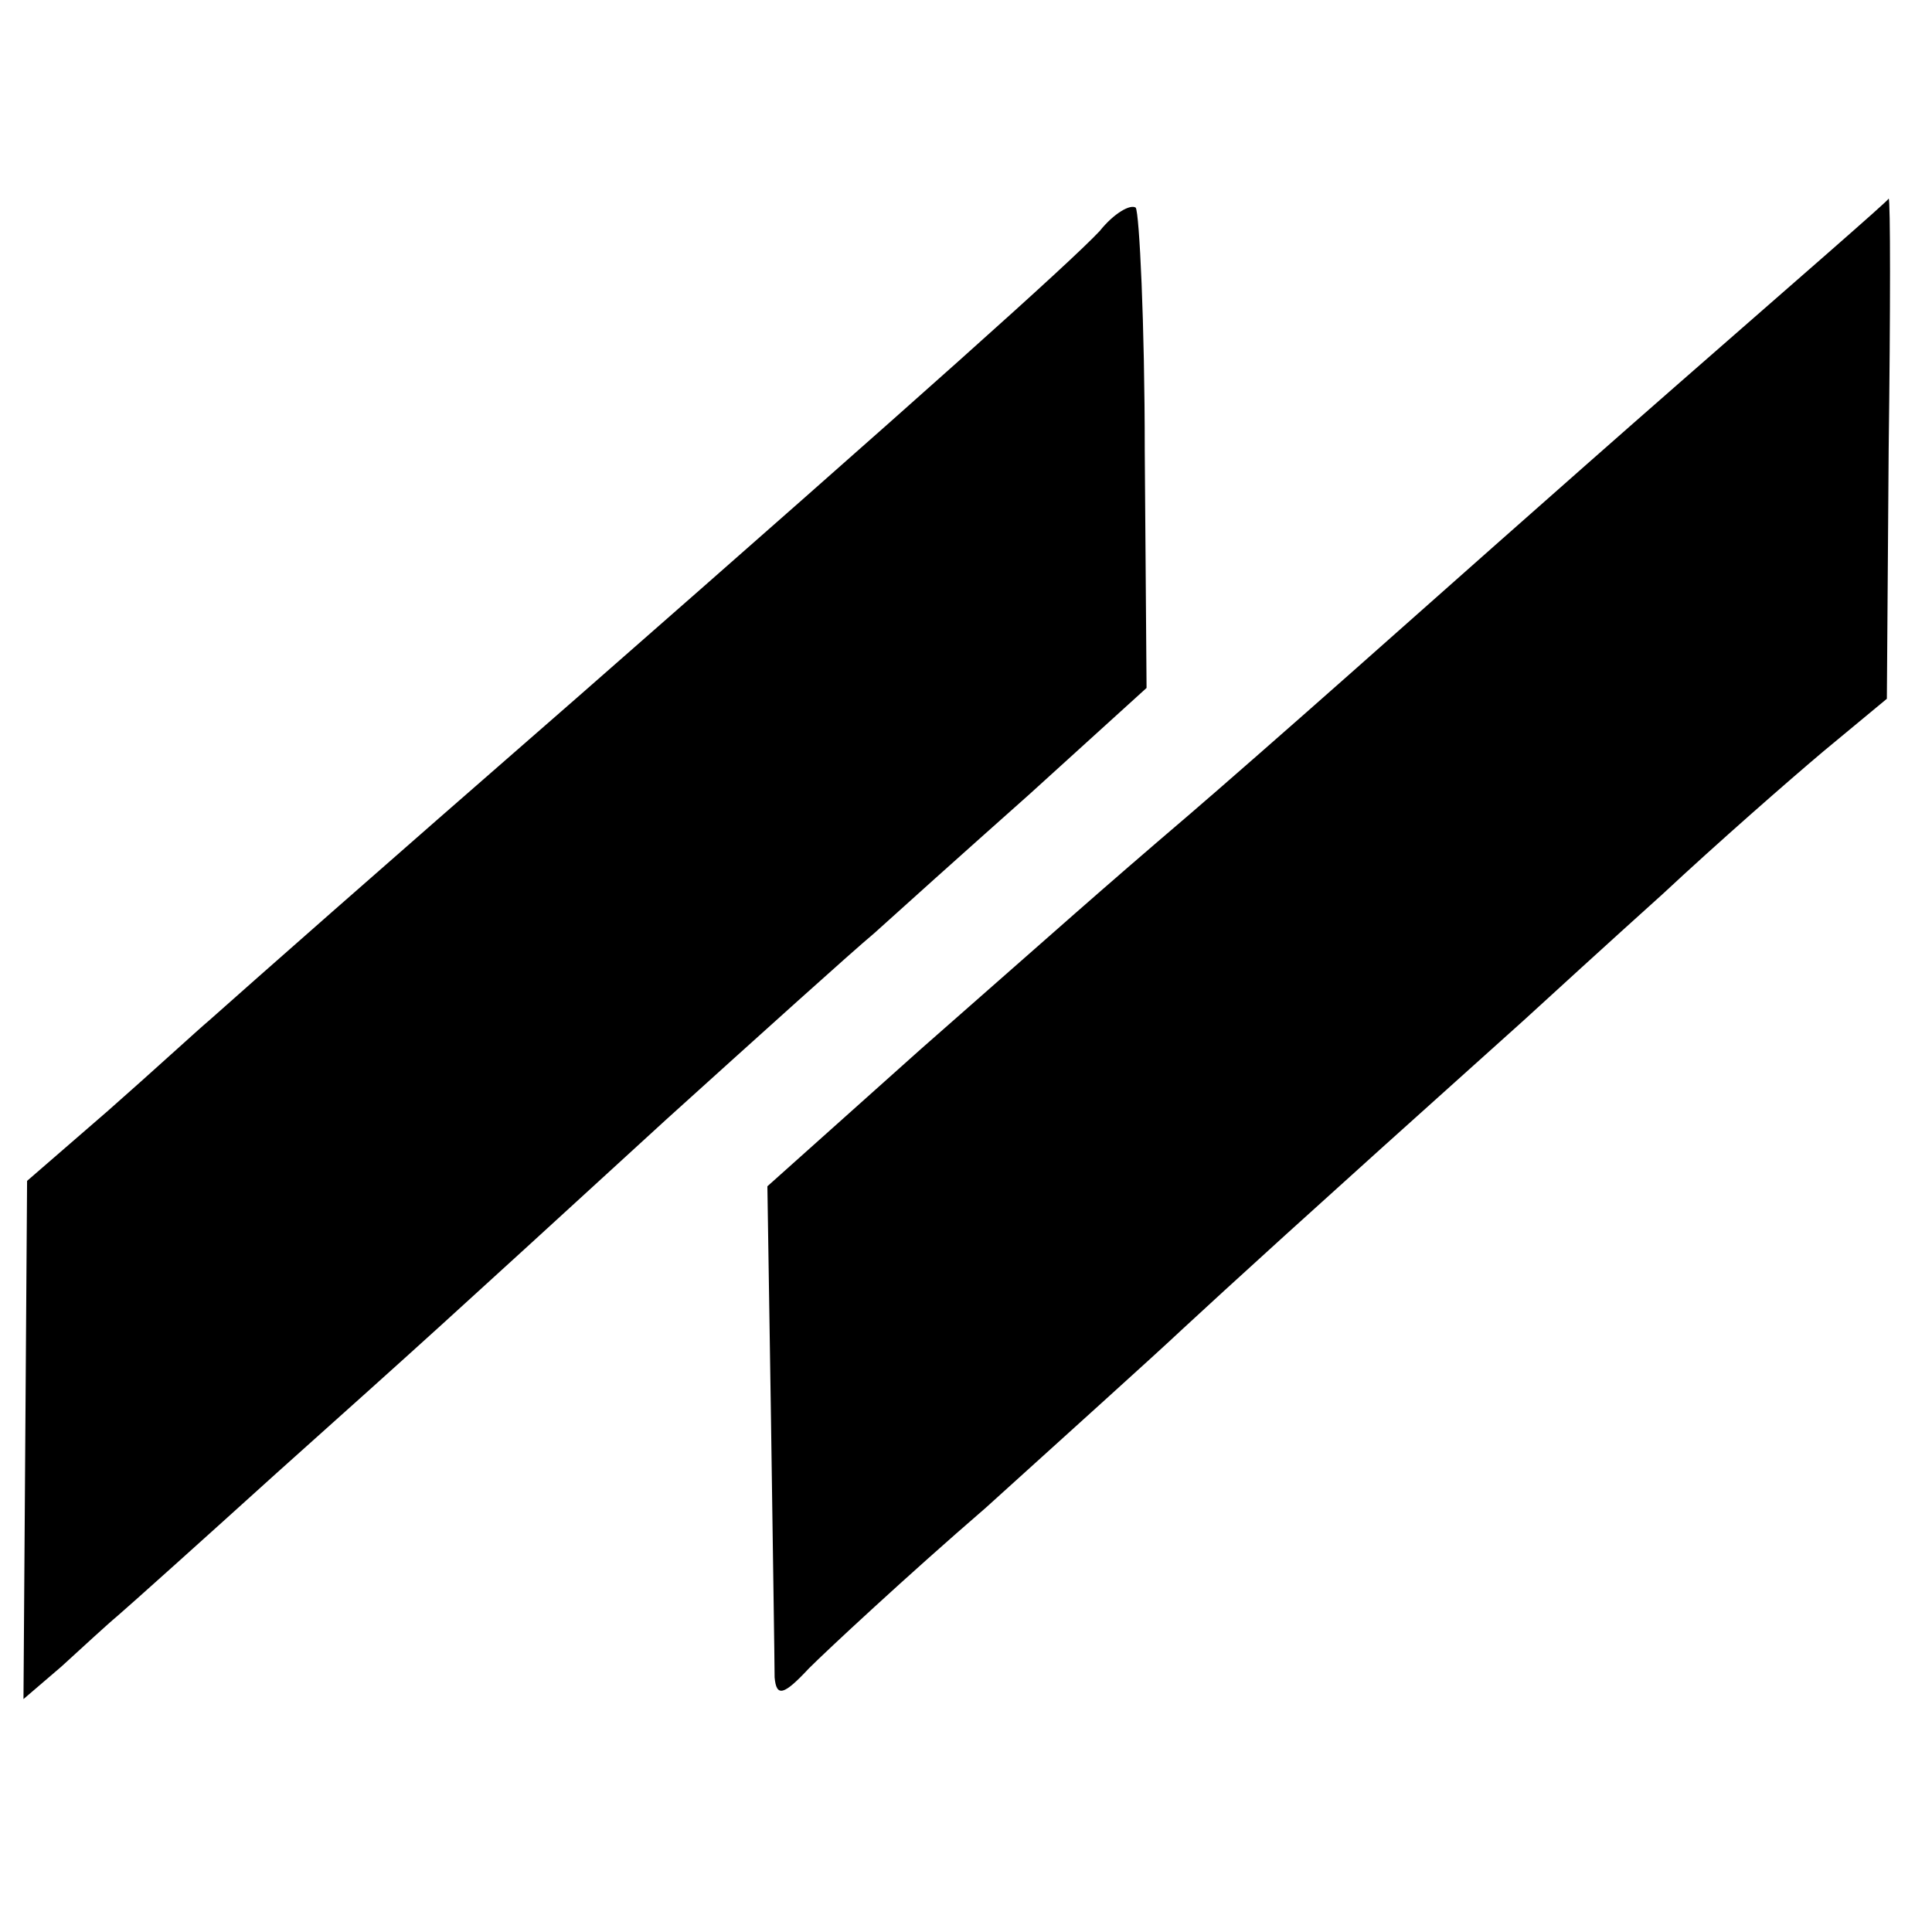
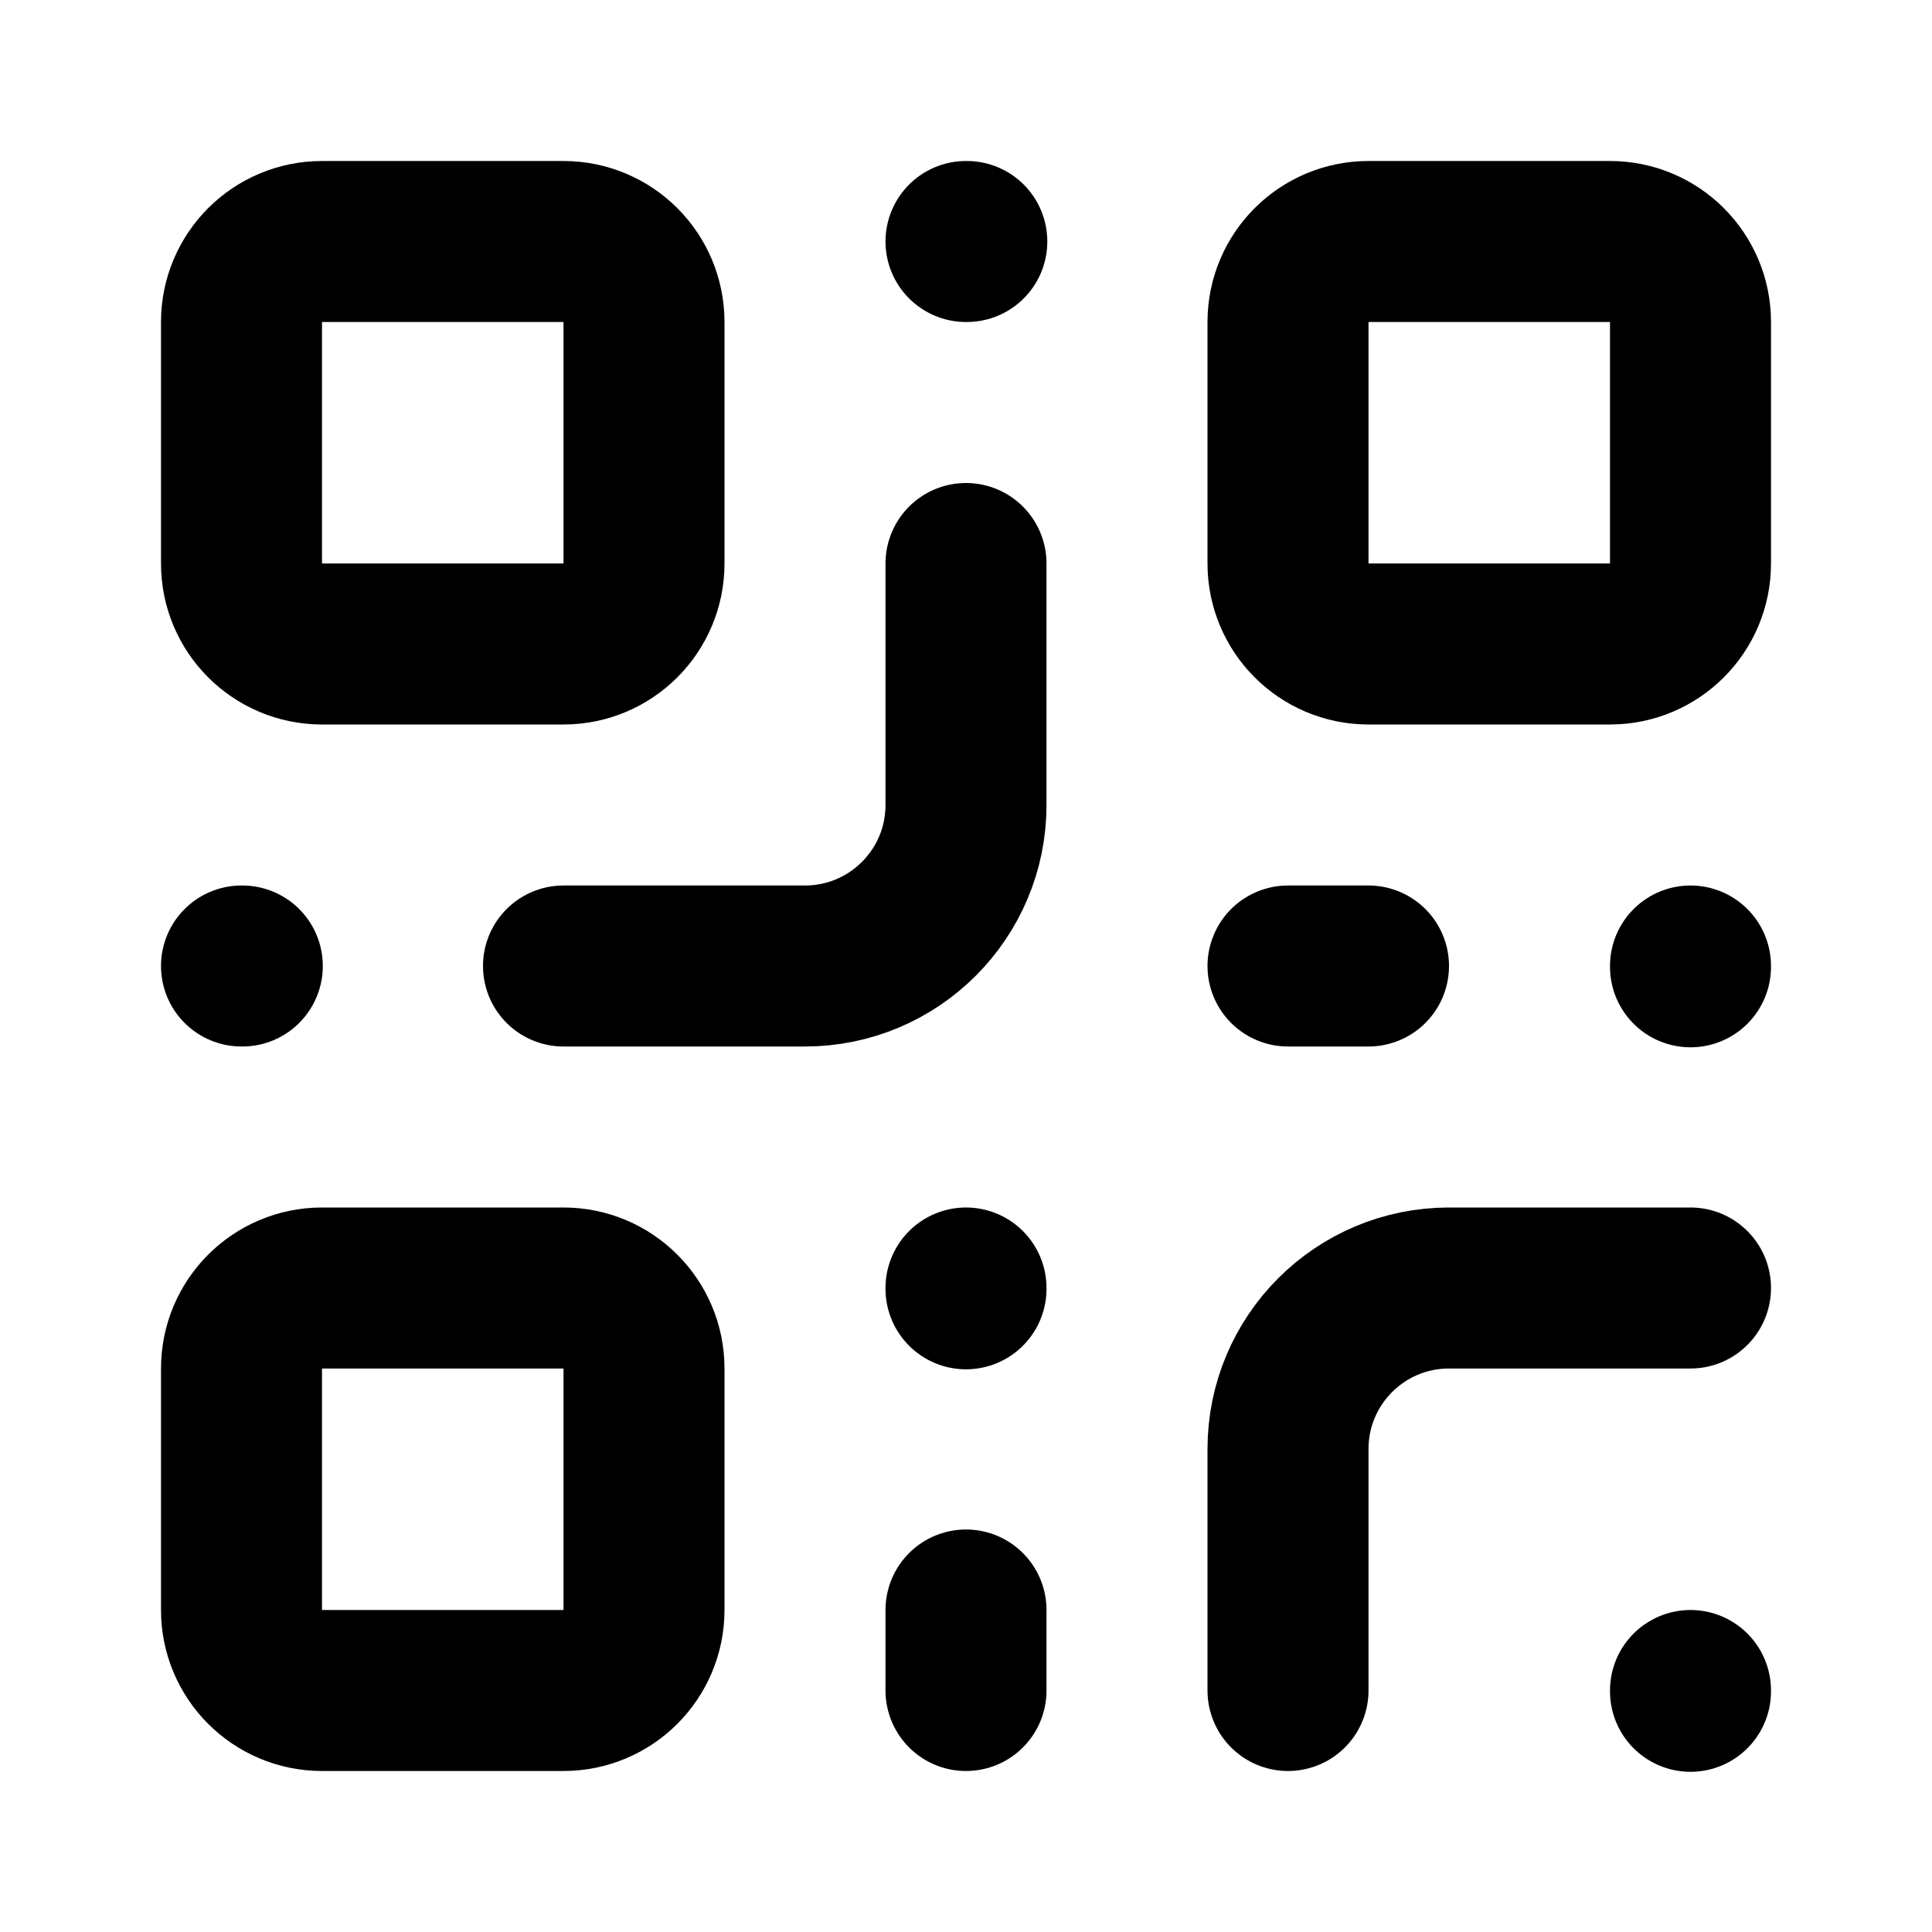
- <svg xmlns="http://www.w3.org/2000/svg" version="1.0" width="107pt" height="107pt" viewBox="0 0 107 107" preserveAspectRatio="xMidYMid meet">
-   <g transform="translate(0,107) scale(0.1,-0.1)" fill="#000000" stroke="none">
-     <path d="M609 942 c-17 -18 -95 -88 -289 -258 -117 -102 -177 -155 -204 -179 -6 -5 -31 -28 -56 -50 l-45 -39 -1 -144 -1 -143 21 18 c11 10 25 23 31 28 7 6 46 41 88 79 86 77 86 77 216 196 52 47 103 93 115 103 11 10 50 45 86 77 l65 59 -1 131 c0 71 -3 132 -5 135 -3 2 -12 -3 -20 -13z" />
-     <path d="M929 857 c-64 -56 -145 -128 -180 -159 -35 -31 -75 -66 -89 -78 -55 -47 -68 -59 -150 -131 l-85 -76 2 -129 c1 -71 2 -135 2 -143 1 -11 5 -10 19 5 10 10 54 51 98 89 43 39 92 83 109 99 26 24 63 58 189 171 12 11 47 43 77 70 30 28 70 63 89 79 l35 29 1 138 c1 77 1 139 0 139 0 -1 -53 -47 -117 -103z" />
-   </g>
+ <svg xmlns="http://www.w3.org/2000/svg" width="107" height="107" viewBox="0 0 24 24" fill="none" stroke="#000000" stroke-width="2" stroke-linecap="round" stroke-linejoin="round">
+   <rect width="5" height="5" x="3" y="3" rx="1" />
+   <rect width="5" height="5" x="16" y="3" rx="1" />
+   <rect width="5" height="5" x="3" y="16" rx="1" />
+   <path d="M21 16h-3a2 2 0 0 0-2 2v3" />
+   <path d="M21 21v.01" />
+   <path d="M12 7v3a2 2 0 0 1-2 2H7" />
+   <path d="M3 12h.01" />
+   <path d="M12 3h.01" />
+   <path d="M12 16v.01" />
+   <path d="M16 12h1" />
+   <path d="M21 12v.01" />
+   <path d="M12 21v-1" />
</svg>
